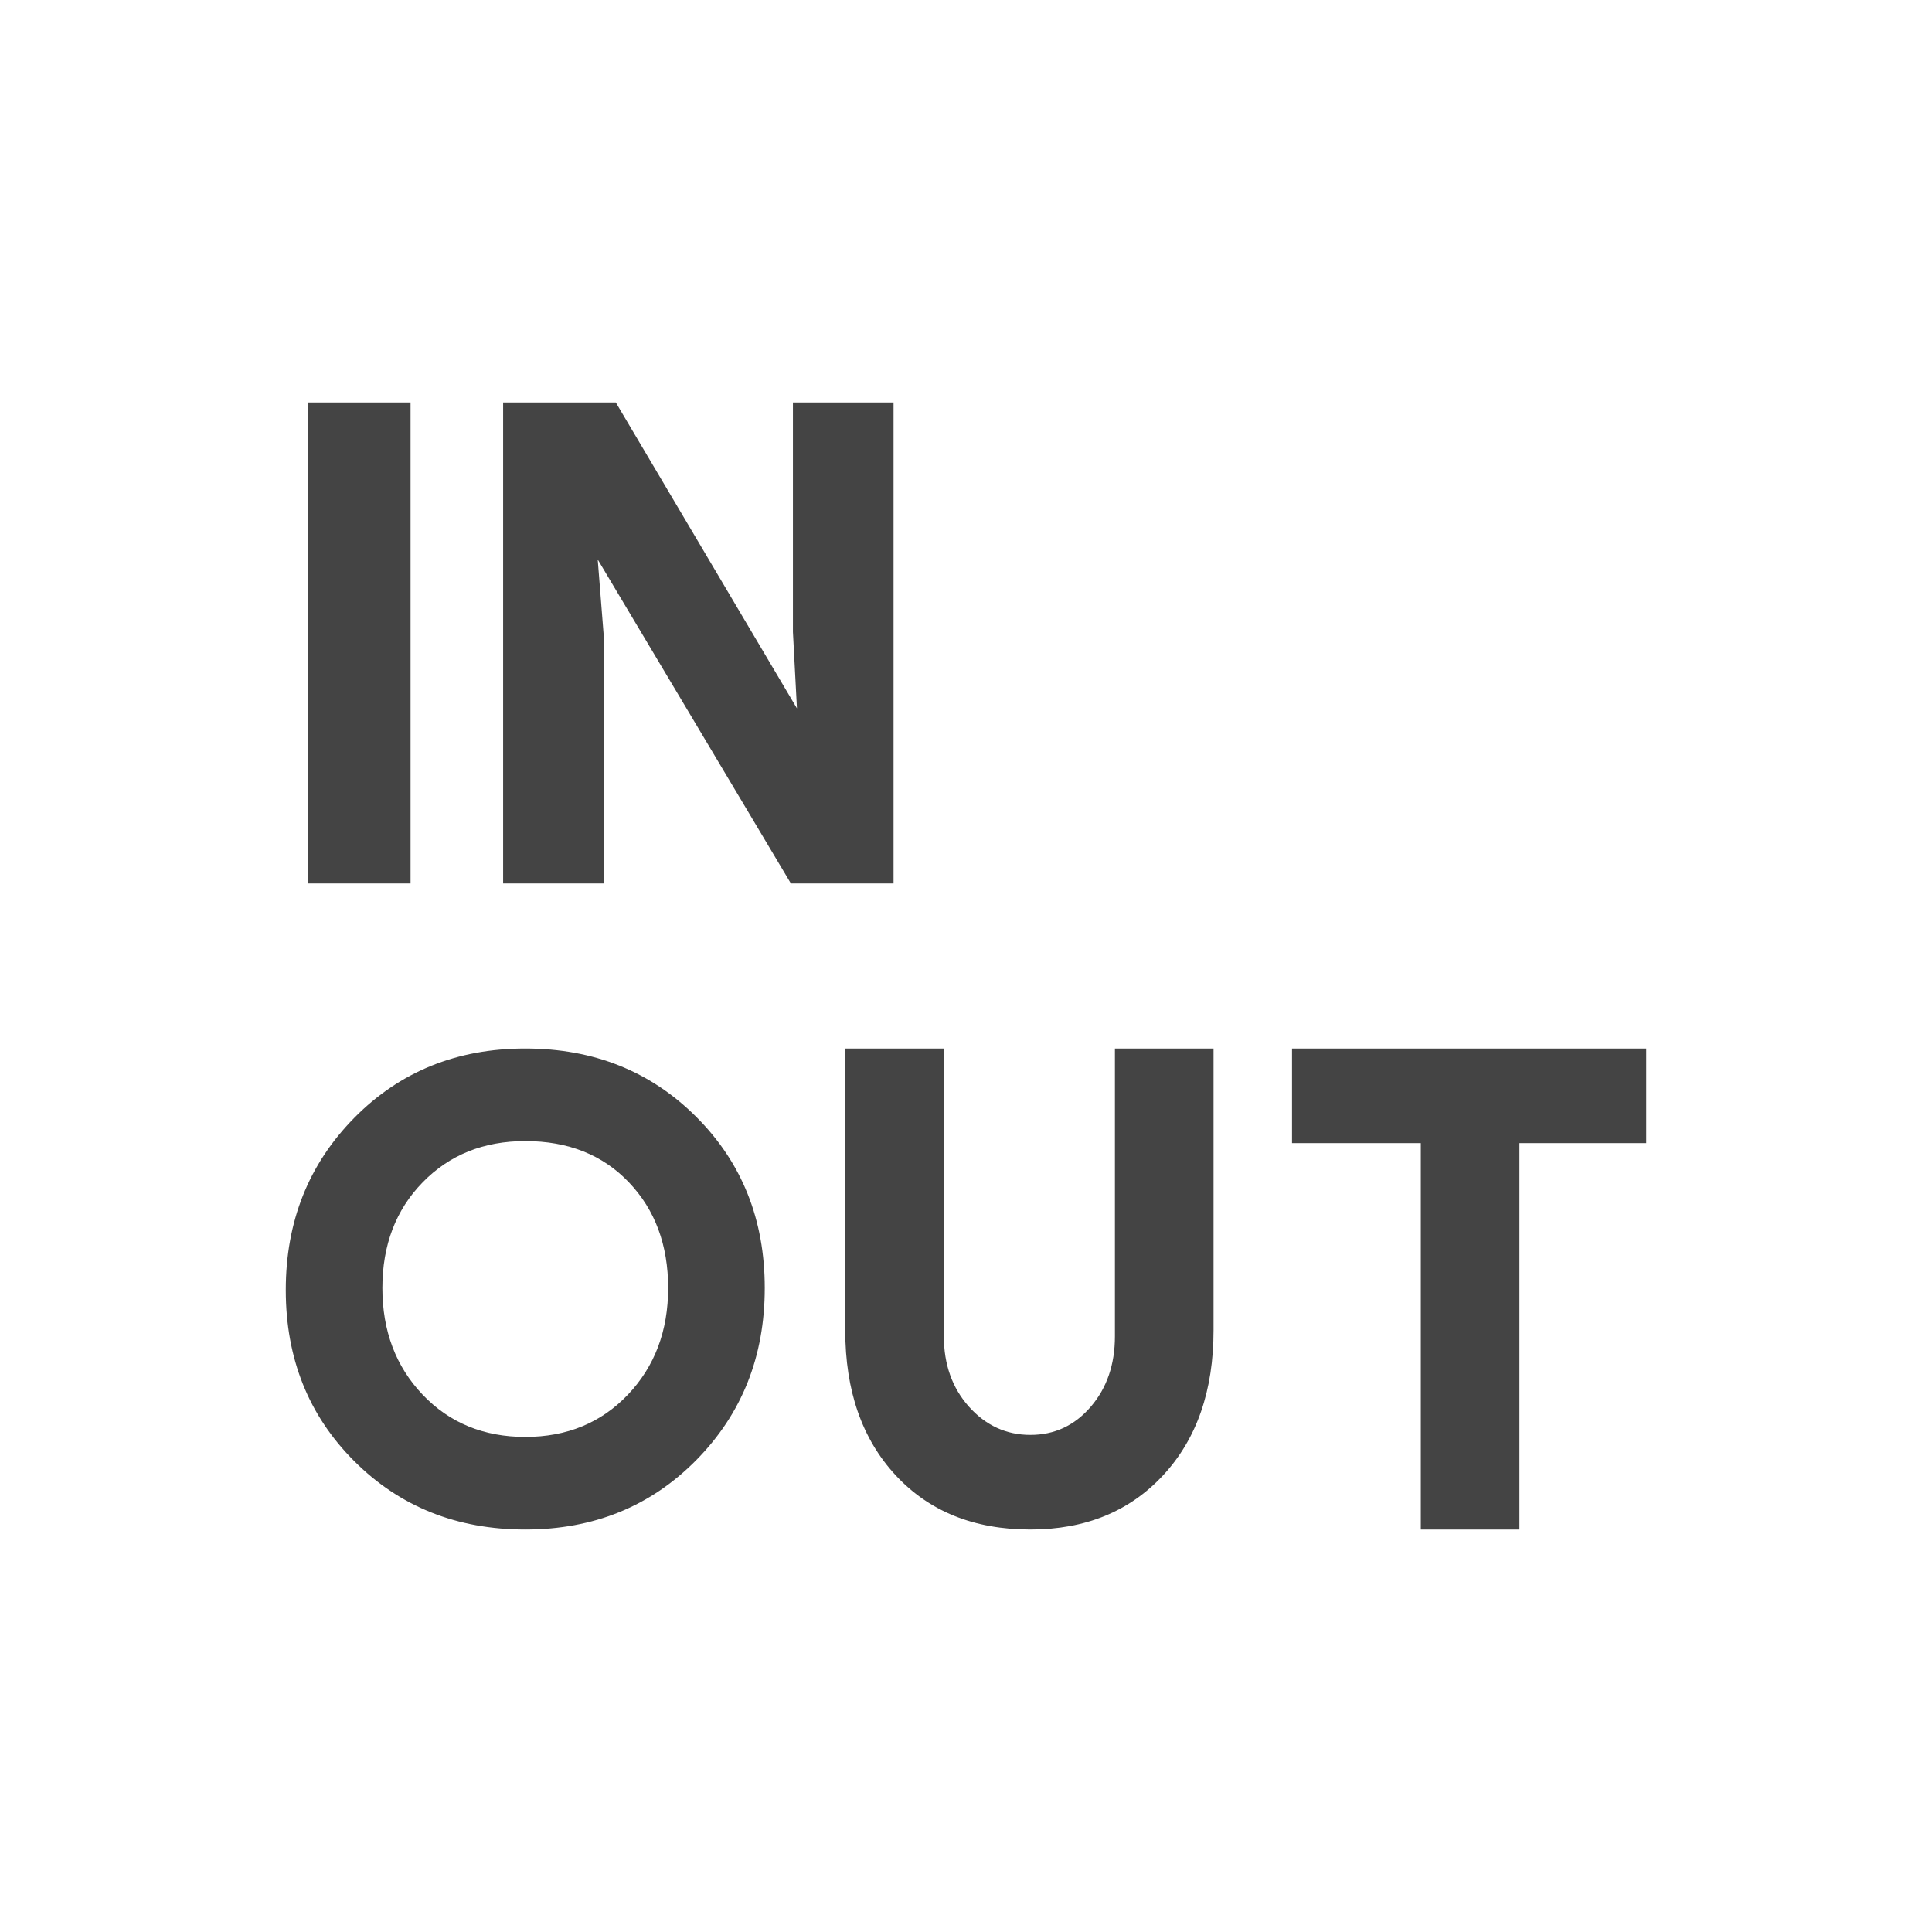
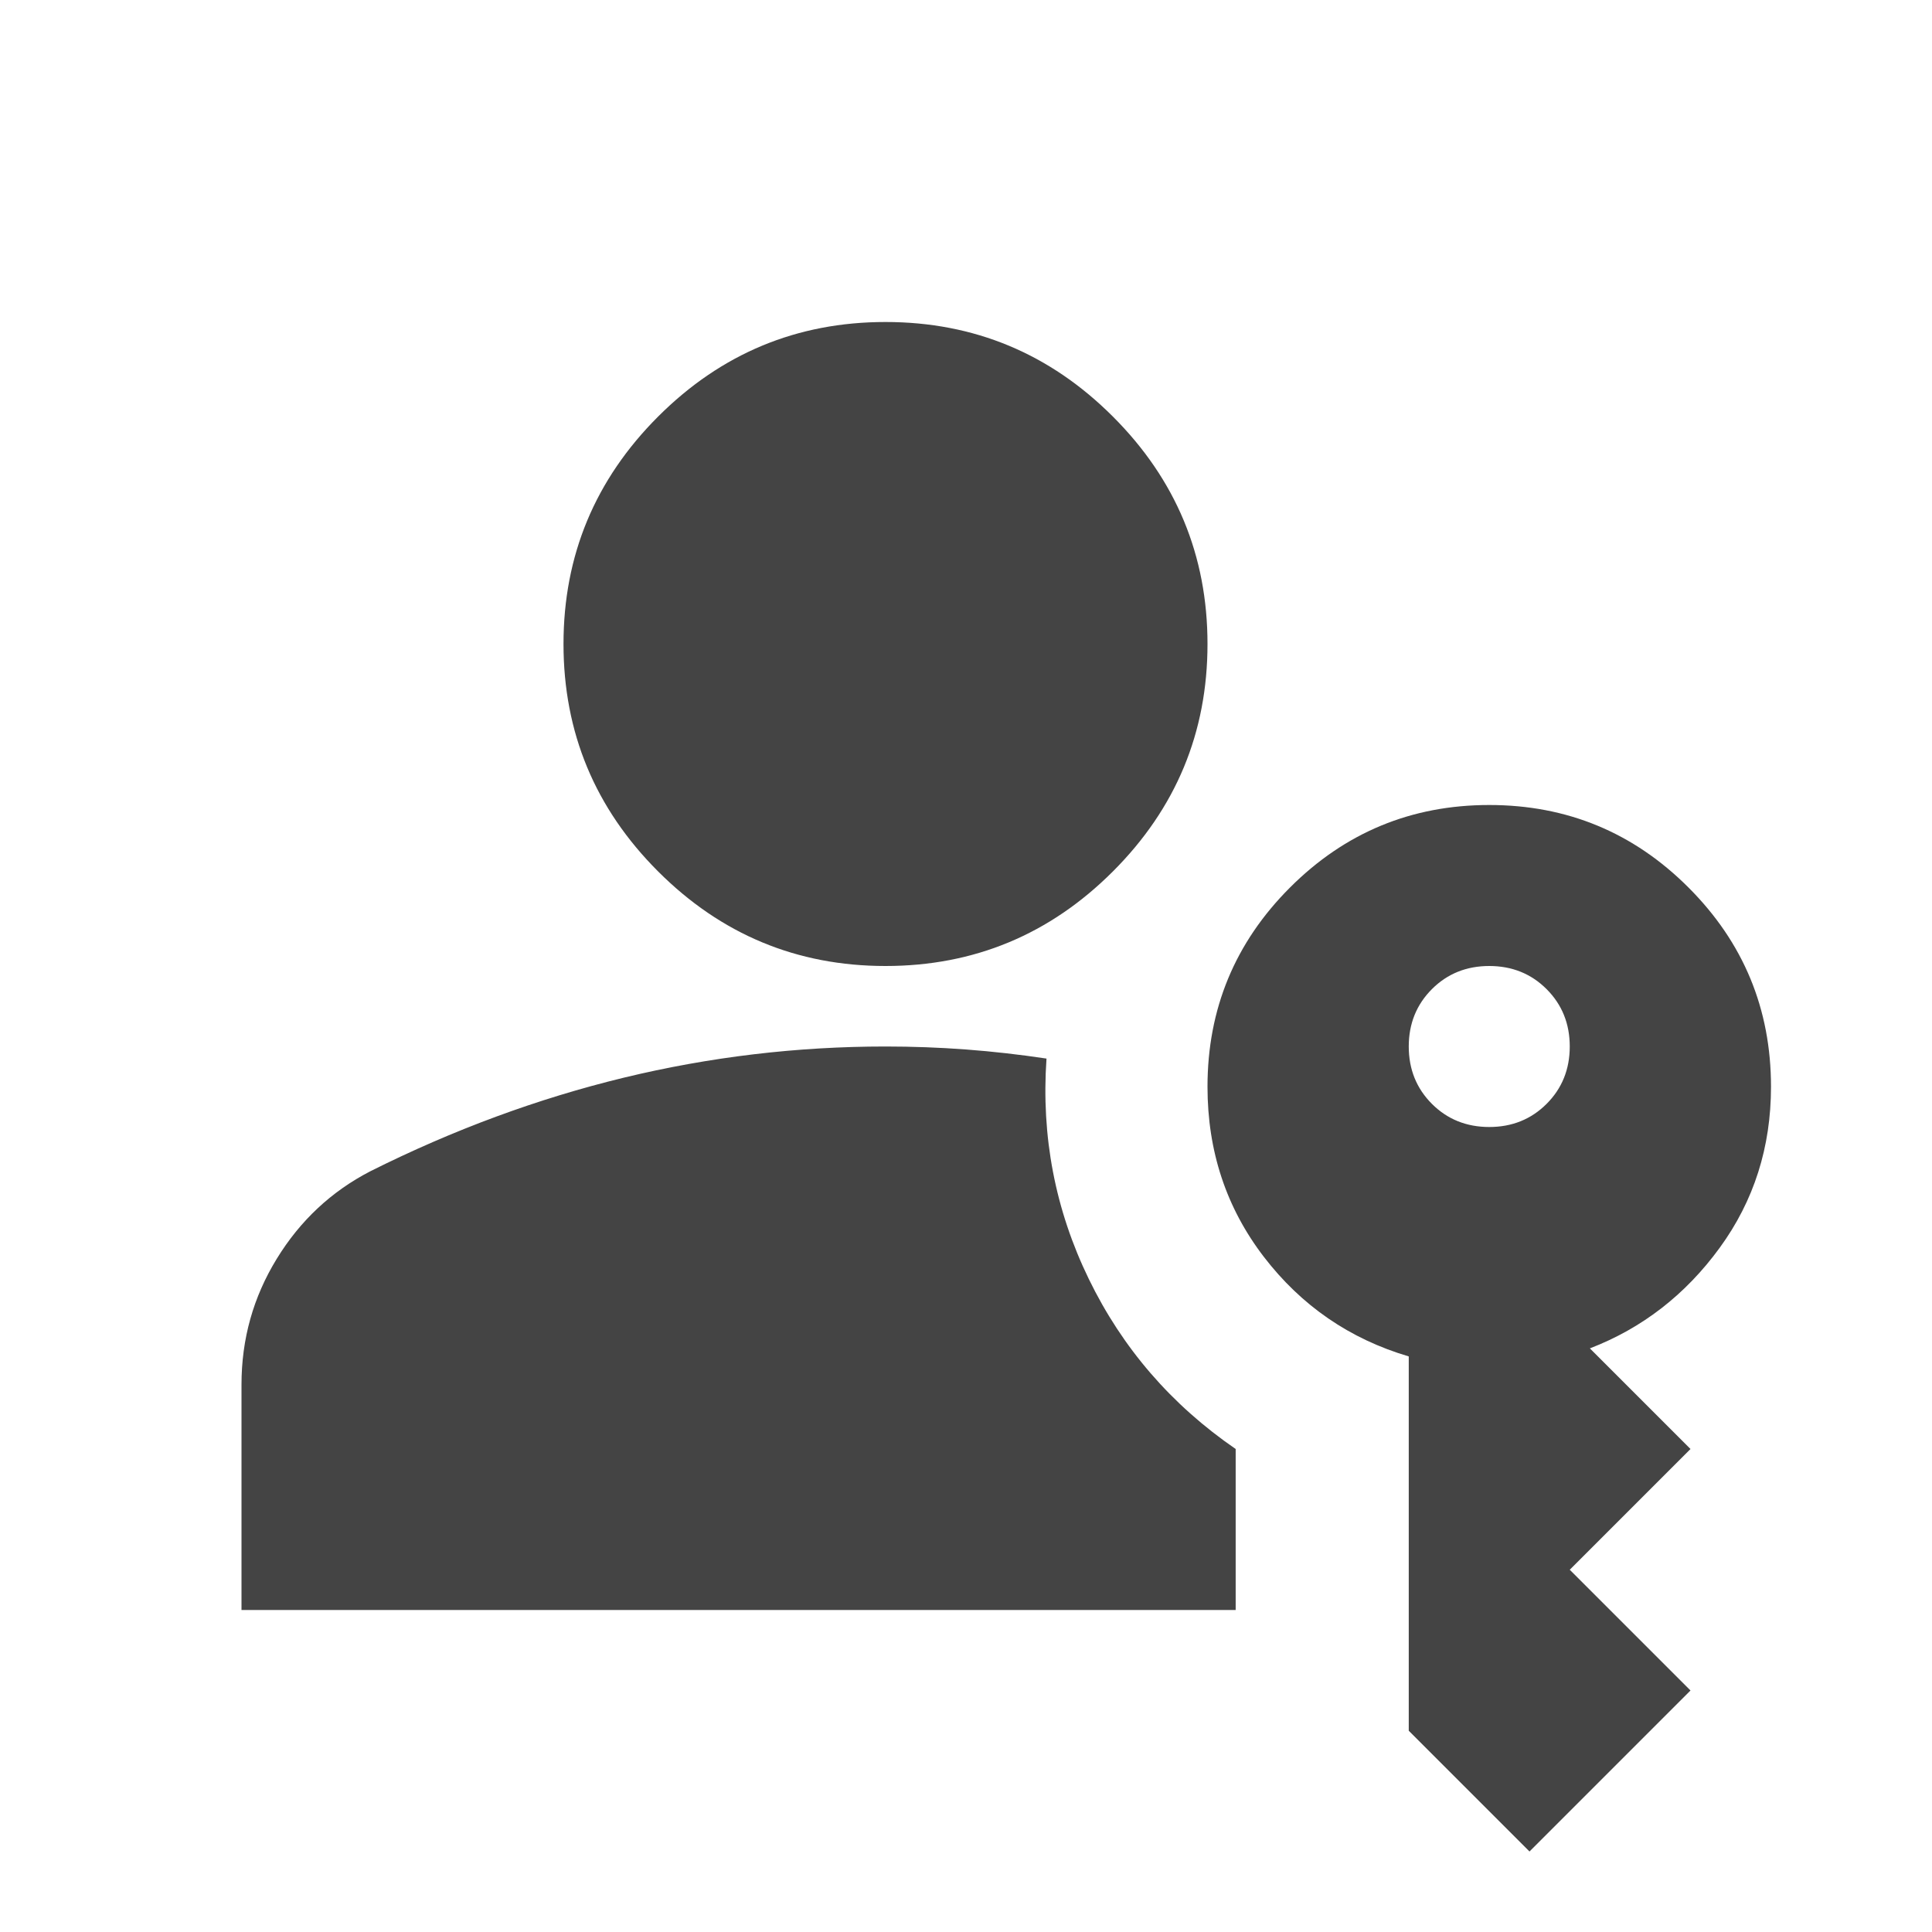
<svg xmlns="http://www.w3.org/2000/svg" width="24" height="24" viewBox="0 0 24 24" fill="none">
-   <mask id="mask0_1298_297" style="mask-type:alpha" maskUnits="userSpaceOnUse" x="0" y="0" width="24" height="24">
+   <mask id="mask0_1299_303" style="mask-type:alpha" maskUnits="userSpaceOnUse" x="0" y="0" width="24" height="24">
    <rect width="24" height="24" fill="#D9D9D9" />
  </mask>
-   <g mask="url(#mask0_1298_297)">
-     <path d="M6.525 19C5.675 19 4.967 18.717 4.4 18.15C3.833 17.583 3.55 16.875 3.55 16.025C3.55 15.175 3.833 14.463 4.4 13.887C4.967 13.312 5.675 13.025 6.525 13.025C7.375 13.025 8.083 13.308 8.65 13.875C9.217 14.442 9.5 15.15 9.5 16C9.5 16.85 9.217 17.562 8.65 18.137C8.083 18.712 7.375 19 6.525 19ZM3.825 10.975V5H5.1V10.975H3.825ZM6.525 17.85C7.042 17.85 7.467 17.675 7.8 17.325C8.133 16.975 8.3 16.533 8.3 16C8.3 15.467 8.138 15.029 7.813 14.688C7.488 14.346 7.058 14.175 6.525 14.175C6.008 14.175 5.583 14.346 5.25 14.688C4.917 15.029 4.75 15.467 4.75 16C4.75 16.533 4.917 16.975 5.25 17.325C5.583 17.675 6.008 17.85 6.525 17.85ZM6.25 10.975V5H7.65L9.9 8.8L9.85 7.85V5H11.1V10.975H9.825L7.425 6.95L7.5 7.9V10.975H6.25ZM12.8 19C12.1 19 11.542 18.775 11.125 18.325C10.708 17.875 10.5 17.275 10.5 16.525V13.025H11.725V16.6C11.725 16.95 11.829 17.242 12.037 17.475C12.246 17.708 12.5 17.825 12.8 17.825C13.1 17.825 13.35 17.708 13.55 17.475C13.75 17.242 13.85 16.95 13.85 16.6V13.025H15.075V16.525C15.075 17.275 14.867 17.875 14.45 18.325C14.033 18.775 13.483 19 12.8 19ZM17.65 19V14.2H16.05V13.025H20.45V14.2H18.875V19H17.65Z" fill="#444444" />
+   <g mask="url(#mask0_1299_303)">
+     <path d="M3 20V17.2C3 16.633 3.146 16.113 3.438 15.637C3.729 15.162 4.117 14.8 4.6 14.55C5.633 14.033 6.683 13.646 7.75 13.387C8.817 13.129 9.9 13 11 13C11.333 13 11.667 13.012 12 13.037C12.333 13.062 12.667 13.1 13 13.15C12.933 14.117 13.108 15.029 13.525 15.887C13.942 16.746 14.55 17.45 15.35 18V20H3ZM19 23L17.5 21.5V16.85C16.767 16.633 16.167 16.221 15.7 15.613C15.233 15.004 15 14.3 15 13.5C15 12.533 15.342 11.708 16.025 11.025C16.708 10.342 17.533 10 18.5 10C19.467 10 20.292 10.342 20.975 11.025C21.658 11.708 22 12.533 22 13.5C22 14.25 21.788 14.917 21.363 15.5C20.938 16.083 20.4 16.5 19.75 16.75L21 18L19.5 19.5L21 21L19 23ZM11 12C9.9 12 8.958 11.608 8.175 10.825C7.392 10.042 7 9.1 7 8C7 6.9 7.392 5.958 8.175 5.175C8.958 4.392 9.9 4 11 4C12.1 4 13.042 4.392 13.825 5.175C14.608 5.958 15 6.9 15 8C15 9.1 14.608 10.042 13.825 10.825C13.042 11.608 12.1 12 11 12ZM18.5 14C18.783 14 19.021 13.904 19.212 13.713C19.404 13.521 19.5 13.283 19.5 13C19.5 12.717 19.404 12.479 19.212 12.287C19.021 12.096 18.783 12 18.5 12C18.217 12 17.979 12.096 17.788 12.287C17.596 12.479 17.5 12.717 17.5 13C17.5 13.283 17.596 13.521 17.788 13.713C17.979 13.904 18.217 14 18.5 14Z" fill="#444444" />
  </g>
</svg>
